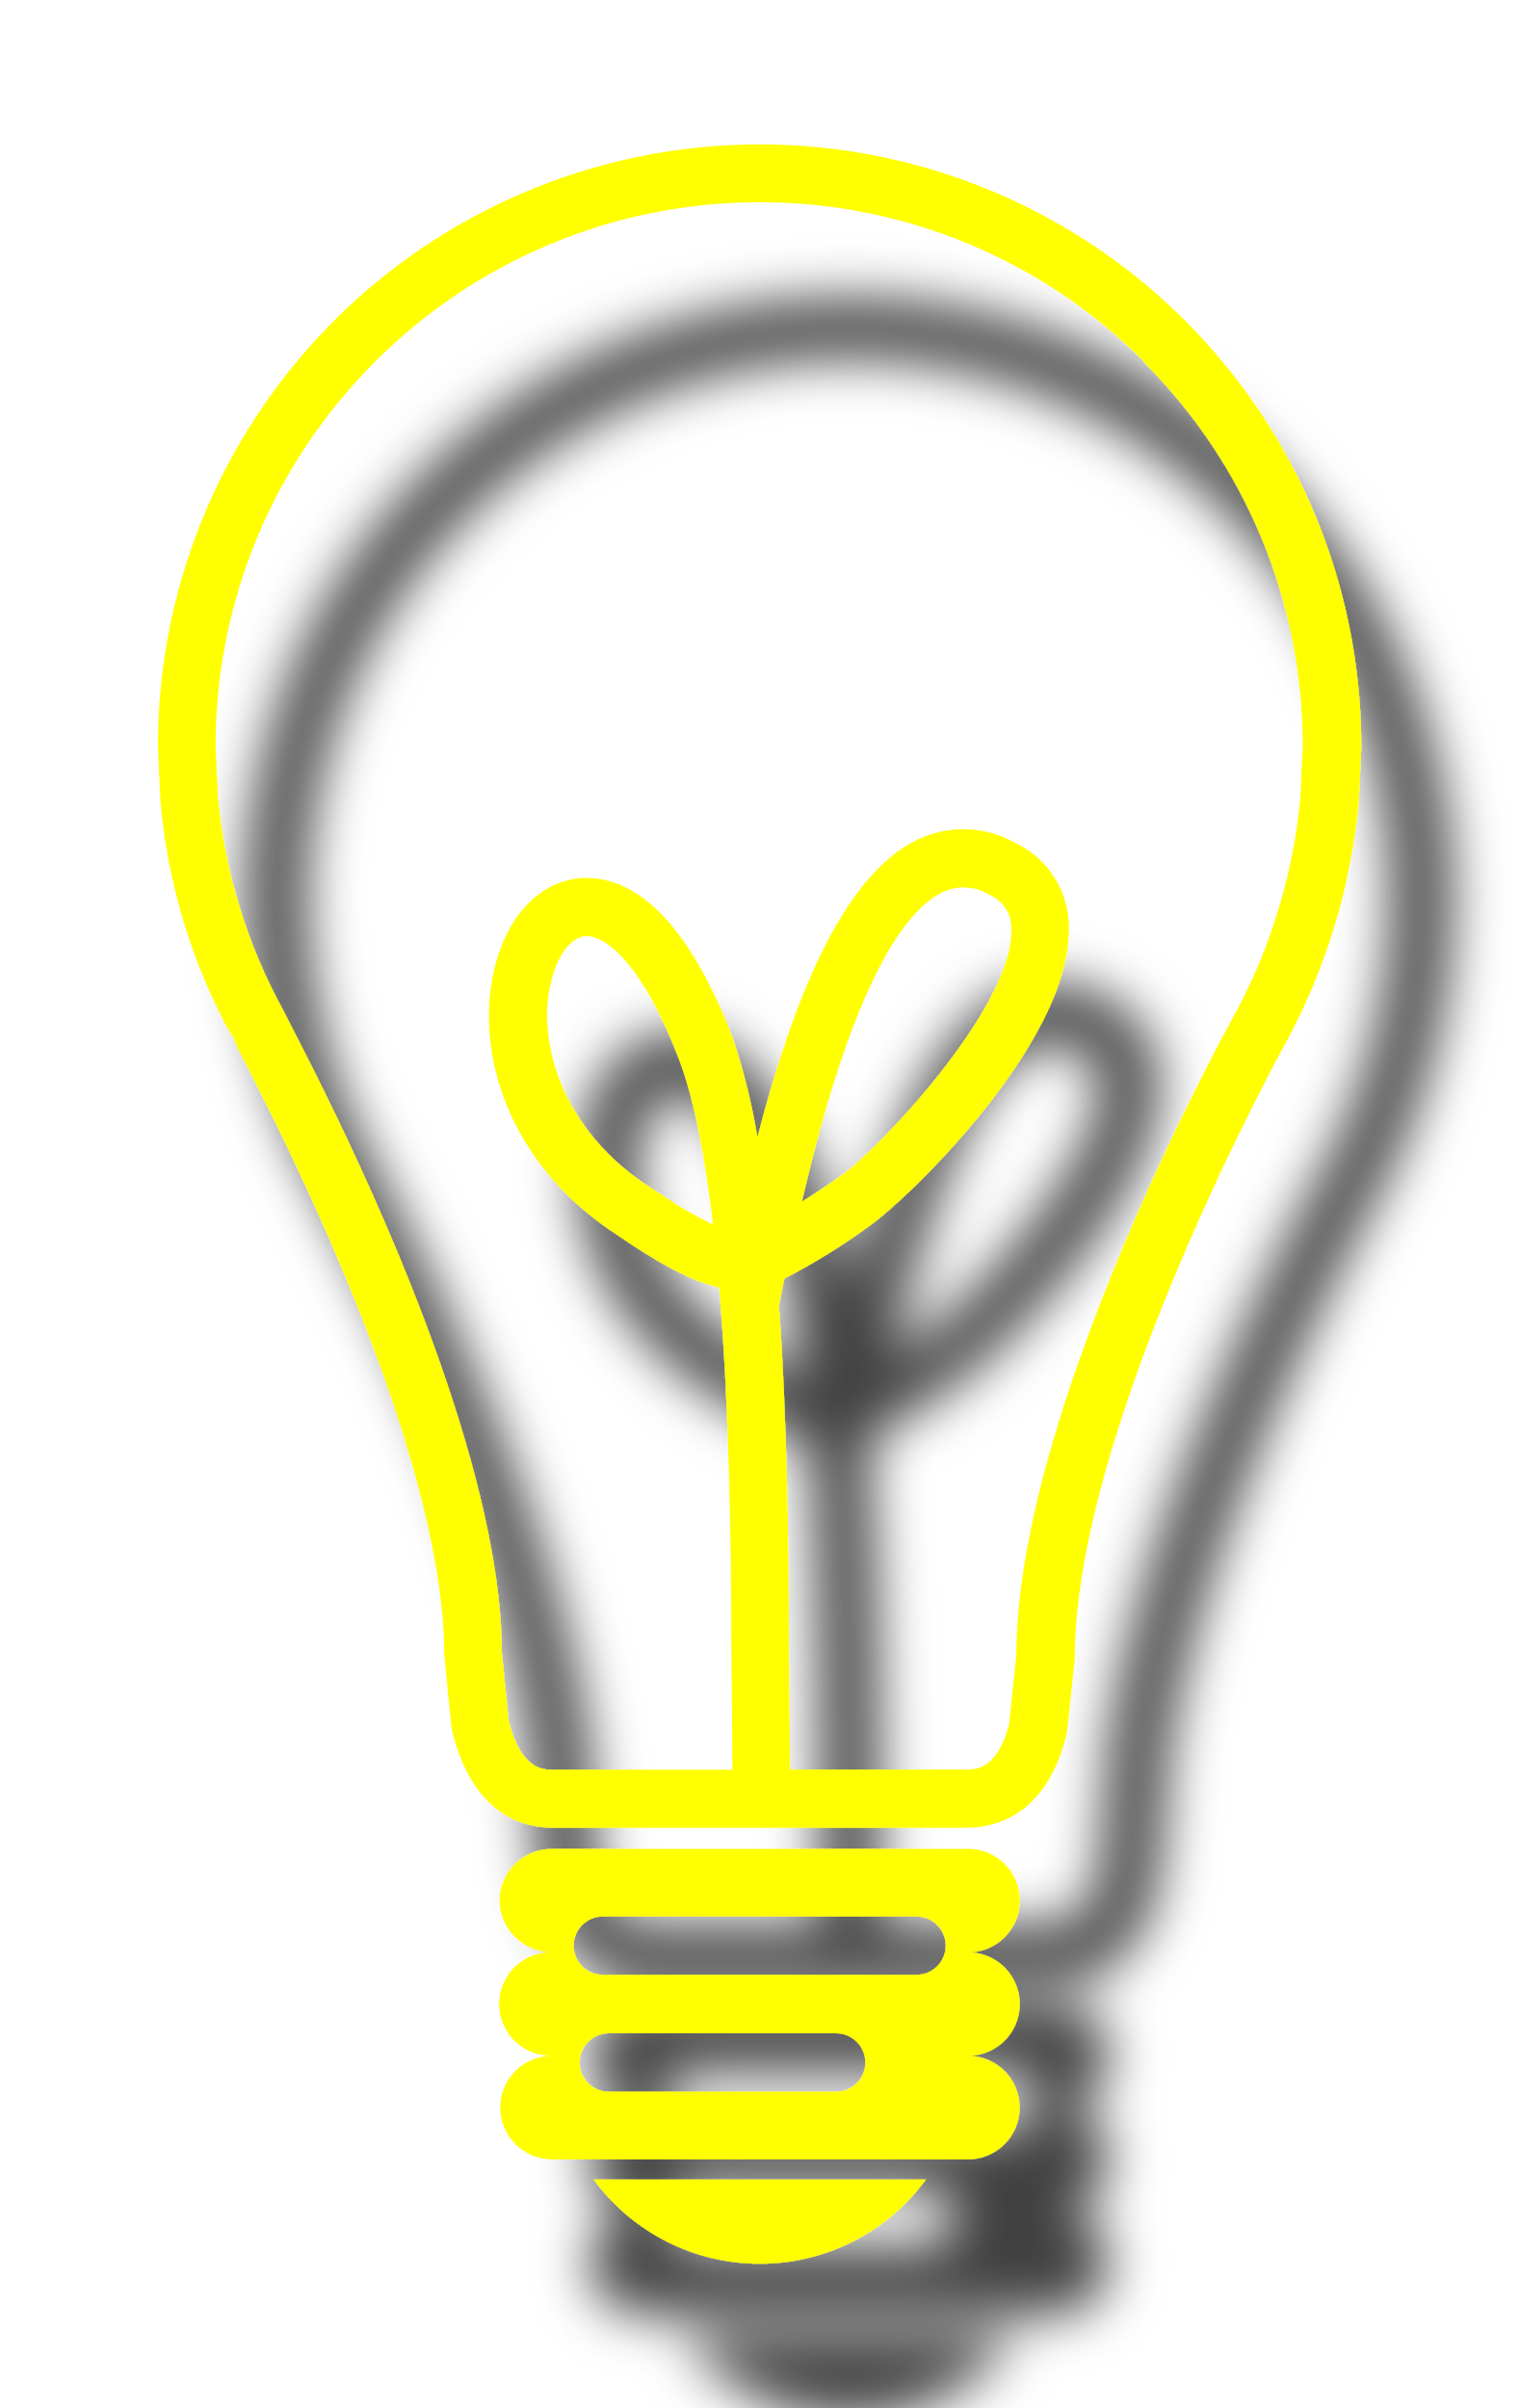
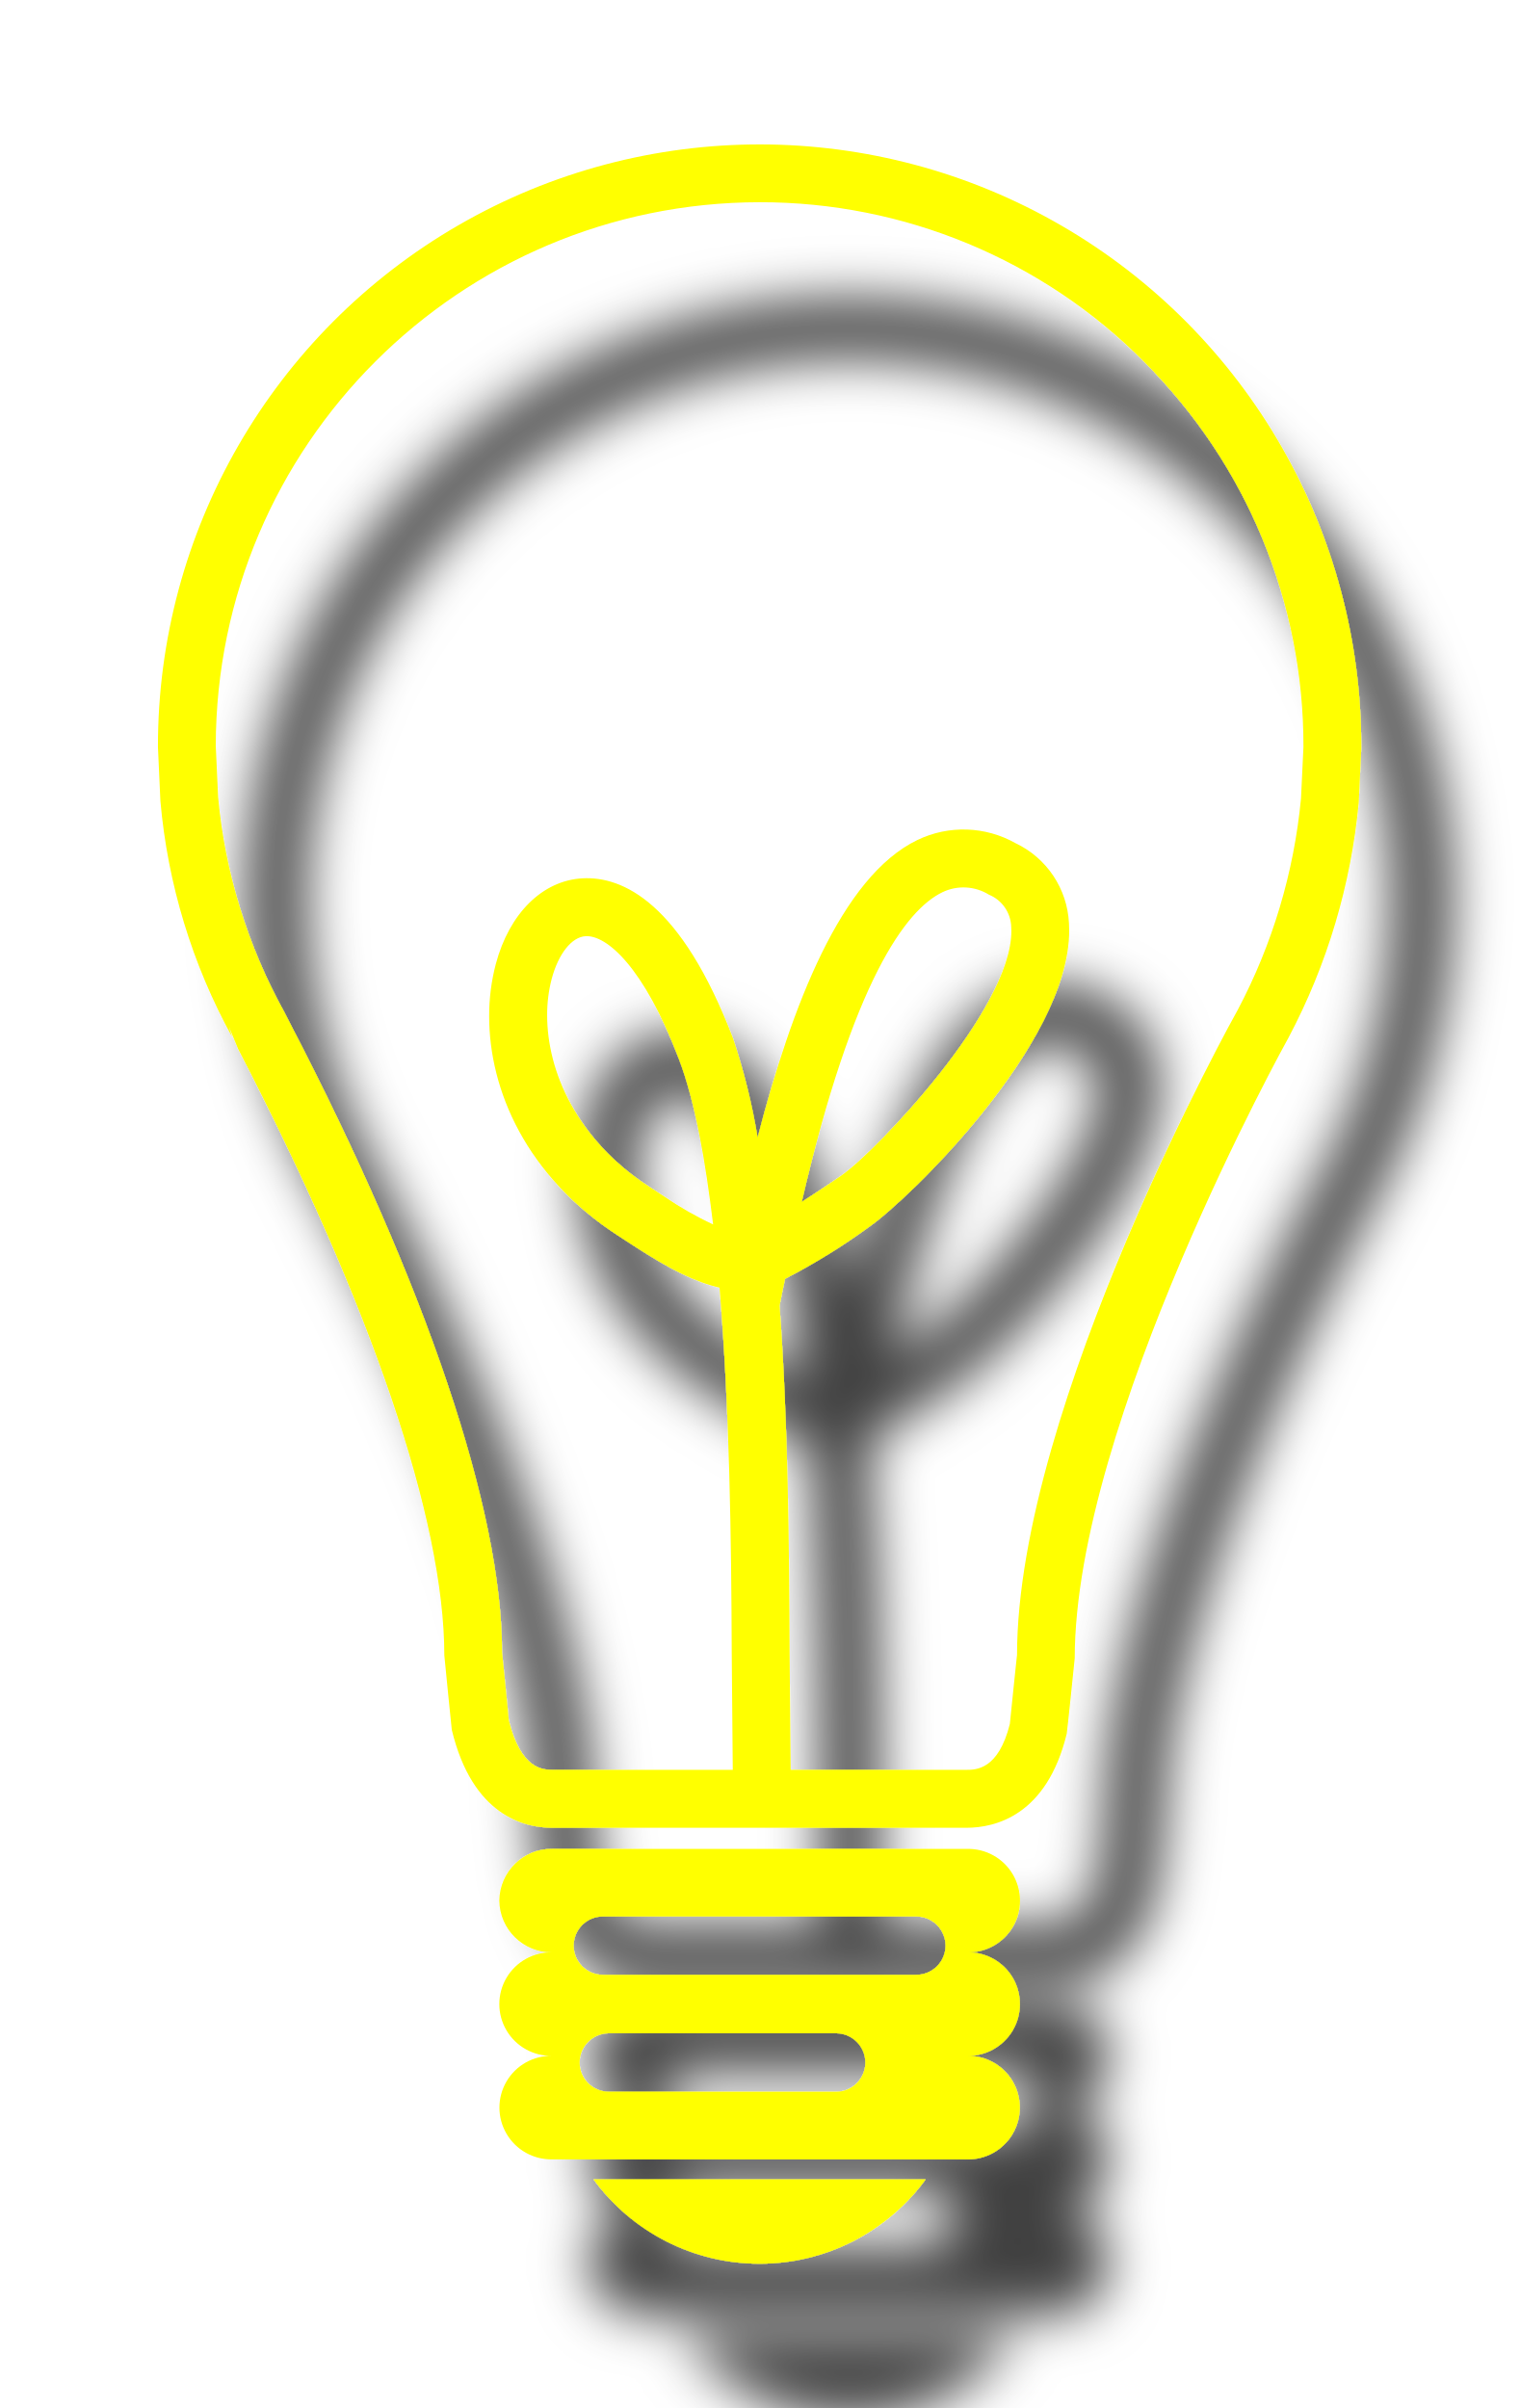
<svg xmlns="http://www.w3.org/2000/svg" preserveAspectRatio="xMidYMid" width="288.938" height="458" viewBox="0 0 288.938 458">
  <defs>
    <style>
      .cls-1 {
        fill: #ff0;
        filter: url(#filter-1);
        fill-rule: evenodd;
      }
    </style>
    <filter filterUnits="userSpaceOnUse" id="filter-1">
      <feGaussianBlur result="blur-1" stdDeviation="5.196" in="SourceAlpha" />
      <feFlood result="flood-1" flood-opacity="0.75" />
      <feComposite result="composite-1" operator="in" in2="blur-1" />
      <feOffset result="offset-1" dx="17" dy="29.445" />
      <feBlend result="blend-1" in="SourceGraphic" />
    </filter>
  </defs>
-   <path d="M258.415,152.621a119.132,119.132,0,0,1-13.335,44.708c-.408.721-40.649,73.352-40.676,118.082,0,0-1.392,13.6-1.521,14.349-3.8,15.56-13.592,17.884-19.094,17.884H105.138c-5.49,0-15.279-2.324-19.212-18.632,0,0-1.391-13.6-1.419-14.161,0-25.763-13.925-66.726-39.21-115.336l-1.783-4.3,.65,2.051a113.927,113.927,0,0,1-13.657-44.892s-.462-10-.468-10.29a114.43,114.43,0,1,1,228.859.258s-.466,10-.483,10.28ZM217.626,68.833a102.939,102.939,0,0,0-73.149-30.371A103.548,103.548,0,0,0,41,141.83s.447,9.671.447,9.789A103.817,103.817,0,0,0,54,192.4l1,2c26.062,50.1,40.429,92.835,40.429,119.788v.081s1.268,12.416,1.268,12.868c2.321,9.456,6.571,9.462,8.386,9.462h34.228l-.2-22.217c-.075-21.238-.4-46.6-2.316-69.493-4.427-1-9.214-3.337-16.429-8L117.565,235C100.1,223.713,93,207.356,93,193.309a38.6,38.6,0,0,1,1.263-10c2.568-9.654,8.9-15.9,16.51-16.3,7.6-.4,18.718,4.553,28.593,30.42a121.2,121.2,0,0,1,4.691,18.912c6.447-25,15.892-49.633,30.387-56.619a20.173,20.173,0,0,1,18.686.614,17.8,17.8,0,0,1,10.144,15.2c0,.468,0,.942,0,1.421,0,21.62-30.635,51.156-38,56.269a119.672,119.672,0,0,1-16.08,9.946c-.156.77-.312,1.367-.462,2.153,0,0-.5,2.513-.591,3,1.628,22.179,1.838,46,1.907,66l.2,22.254h33.418c1.821,0,6.093,0,8.274-8.73,0,0,1.391-13.6,1.365-13,0-47.588,41.665-122.225,42-122.8a107.8,107.8,0,0,0,12-40.188s.457-9.768.463-9.779a103,103,0,0,0-30.275-73.25Zm-82,164.05c-1.472-12.077-3.379-23.282-6.5-31.469-6.711-17.572-13.754-23.562-17.741-23.352-2.648.14-5.185,3.331-6.463,8.137a26.915,26.915,0,0,0-.86,6.905c0,10.64,5.6,23.677,19.476,32.659l2.88,1.872a64.364,64.364,0,0,0,9.208,5.248Zm16.844-4.257c2.3-1.517,4.26-2.734,7.5-5,6.893-4.813,32.381-31.577,32.381-46.524,0-.274,0-.538,0-.8a6.847,6.847,0,0,0-4.24-6.135,9.217,9.217,0,0,0-8.838-.469c-7,3.363-17,16.754-26.777,58.928ZM95,361.482A9.95,9.95,0,0,1,105,351.66h78.875a9.841,9.841,0,1,1,0,19.676,9.844,9.844,0,1,1,0,19.683,9.848,9.848,0,1,1,0,19.692H105A9.848,9.848,0,1,1,105,391a9.844,9.844,0,1,1,0-19.683A10,10,0,0,1,95,361.482Zm20.755,36.372H159.1a5.563,5.563,0,0,0,0-11.125H115.718a5.563,5.563,0,0,0,0,11.125Zm-1-22.239h59.492a5.555,5.555,0,1,0,0-11.109H114.723a5.555,5.555,0,1,0,0,11.109Zm29.754,54.945a39.12,39.12,0,0,1-31.586-16h63.161a39.1,39.1,0,0,1-31.575,16Z" class="cls-1" />
+   <path d="M258.415,152.621a119.132,119.132,0,0,1-13.335,44.708c-.408.721-40.649,73.352-40.676,118.082,0,0-1.392,13.601-1.521,14.349-3.798,15.56-13.592,17.884-19.094,17.884H105.138c-5.49,0-15.279-2.324-19.212-18.632,0,0-1.391-13.601-1.419-14.161,0-25.763-13.925-66.726-39.21-115.336l-1.783-4.301,.65,2.051a113.927,113.927,0,0,1-13.657-44.892s-.462-10.037-.468-10.29a114.43,114.43,0,1,1,228.859.258s-.466,10.038-.483,10.28ZM217.626,68.833a102.939,102.939,0,0,0-73.149-30.371A103.548,103.548,0,0,0,41.037,141.83s.447,9.671.447,9.789a103.817,103.817,0,0,0,12.533,40.785l1.038,2.019c26.062,50.101,40.429,92.835,40.429,119.788v.081s1.268,12.416,1.268,12.868c2.321,9.456,6.571,9.462,8.386,9.462h34.228l-.197-22.217c-.075-21.238-.397-46.597-2.316-69.493-4.427-1.023-9.214-3.337-16.429-8.035l-2.859-1.858c-17.466-11.306-24.531-27.663-24.531-41.71a38.6,38.6,0,0,1,1.263-9.952c2.568-9.654,8.897-15.903,16.51-16.302,7.597-.398,18.718,4.553,28.593,30.42a121.2,121.2,0,0,1,4.691,18.912c6.447-24.967,15.892-49.633,30.387-56.619a20.173,20.173,0,0,1,18.686.614,17.8,17.8,0,0,1,10.144,15.204c.026.468.043.942.043,1.421,0,21.62-30.635,51.156-37.953,56.269a119.672,119.672,0,0,1-16.08,9.946c-.156.77-.312,1.367-.462,2.153,0,0-.499,2.513-.591,2.965,1.628,22.179,1.838,45.979,1.907,66.028l.199,22.254h33.418c1.821,0,6.093,0,8.274-8.73,0,0,1.391-13.6,1.365-13.041,0-47.588,41.665-122.225,41.993-122.801a107.8,107.8,0,0,0,12.017-40.188s.457-9.768.463-9.779a103,103,0,0,0-30.275-73.25Zm-82,164.05c-1.472-12.077-3.379-23.282-6.5-31.469-6.711-17.572-13.754-23.562-17.741-23.352-2.648.14-5.185,3.331-6.463,8.137a26.915,26.915,0,0,0-.86,6.905c0,10.64,5.599,23.677,19.476,32.659l2.88,1.872a64.364,64.364,0,0,0,9.208,5.248Zm16.844-4.257c2.305-1.517,4.26-2.734,7.5-5,6.893-4.813,32.381-31.577,32.381-46.524,0-.274-.011-.538-.026-.801a6.847,6.847,0,0,0-4.24-6.135,9.217,9.217,0,0,0-8.838-.469c-6.973,3.363-16.956,16.754-26.777,58.928ZM94.963,361.482a9.95,9.95,0,0,1,10.069-9.822h78.875a9.841,9.841,0,1,1,0,19.676,9.844,9.844,0,1,1,0,19.683,9.848,9.848,0,1,1,0,19.692H105.032a9.848,9.848,0,1,1,0-19.692,9.844,9.844,0,1,1,0-19.683,9.964,9.964,0,0,1-10.069-9.854Zm20.755,36.372h43.378a5.563,5.563,0,0,0,0-11.125H115.718a5.563,5.563,0,0,0,0,11.125Zm-1-22.239h59.492a5.555,5.555,0,1,0,0-11.109H114.723a5.555,5.555,0,1,0,0,11.109Zm29.754,54.945a39.12,39.12,0,0,1-31.586-16.038h63.161a39.1,39.1,0,0,1-31.575,16.038Z" class="cls-1" />
</svg>
